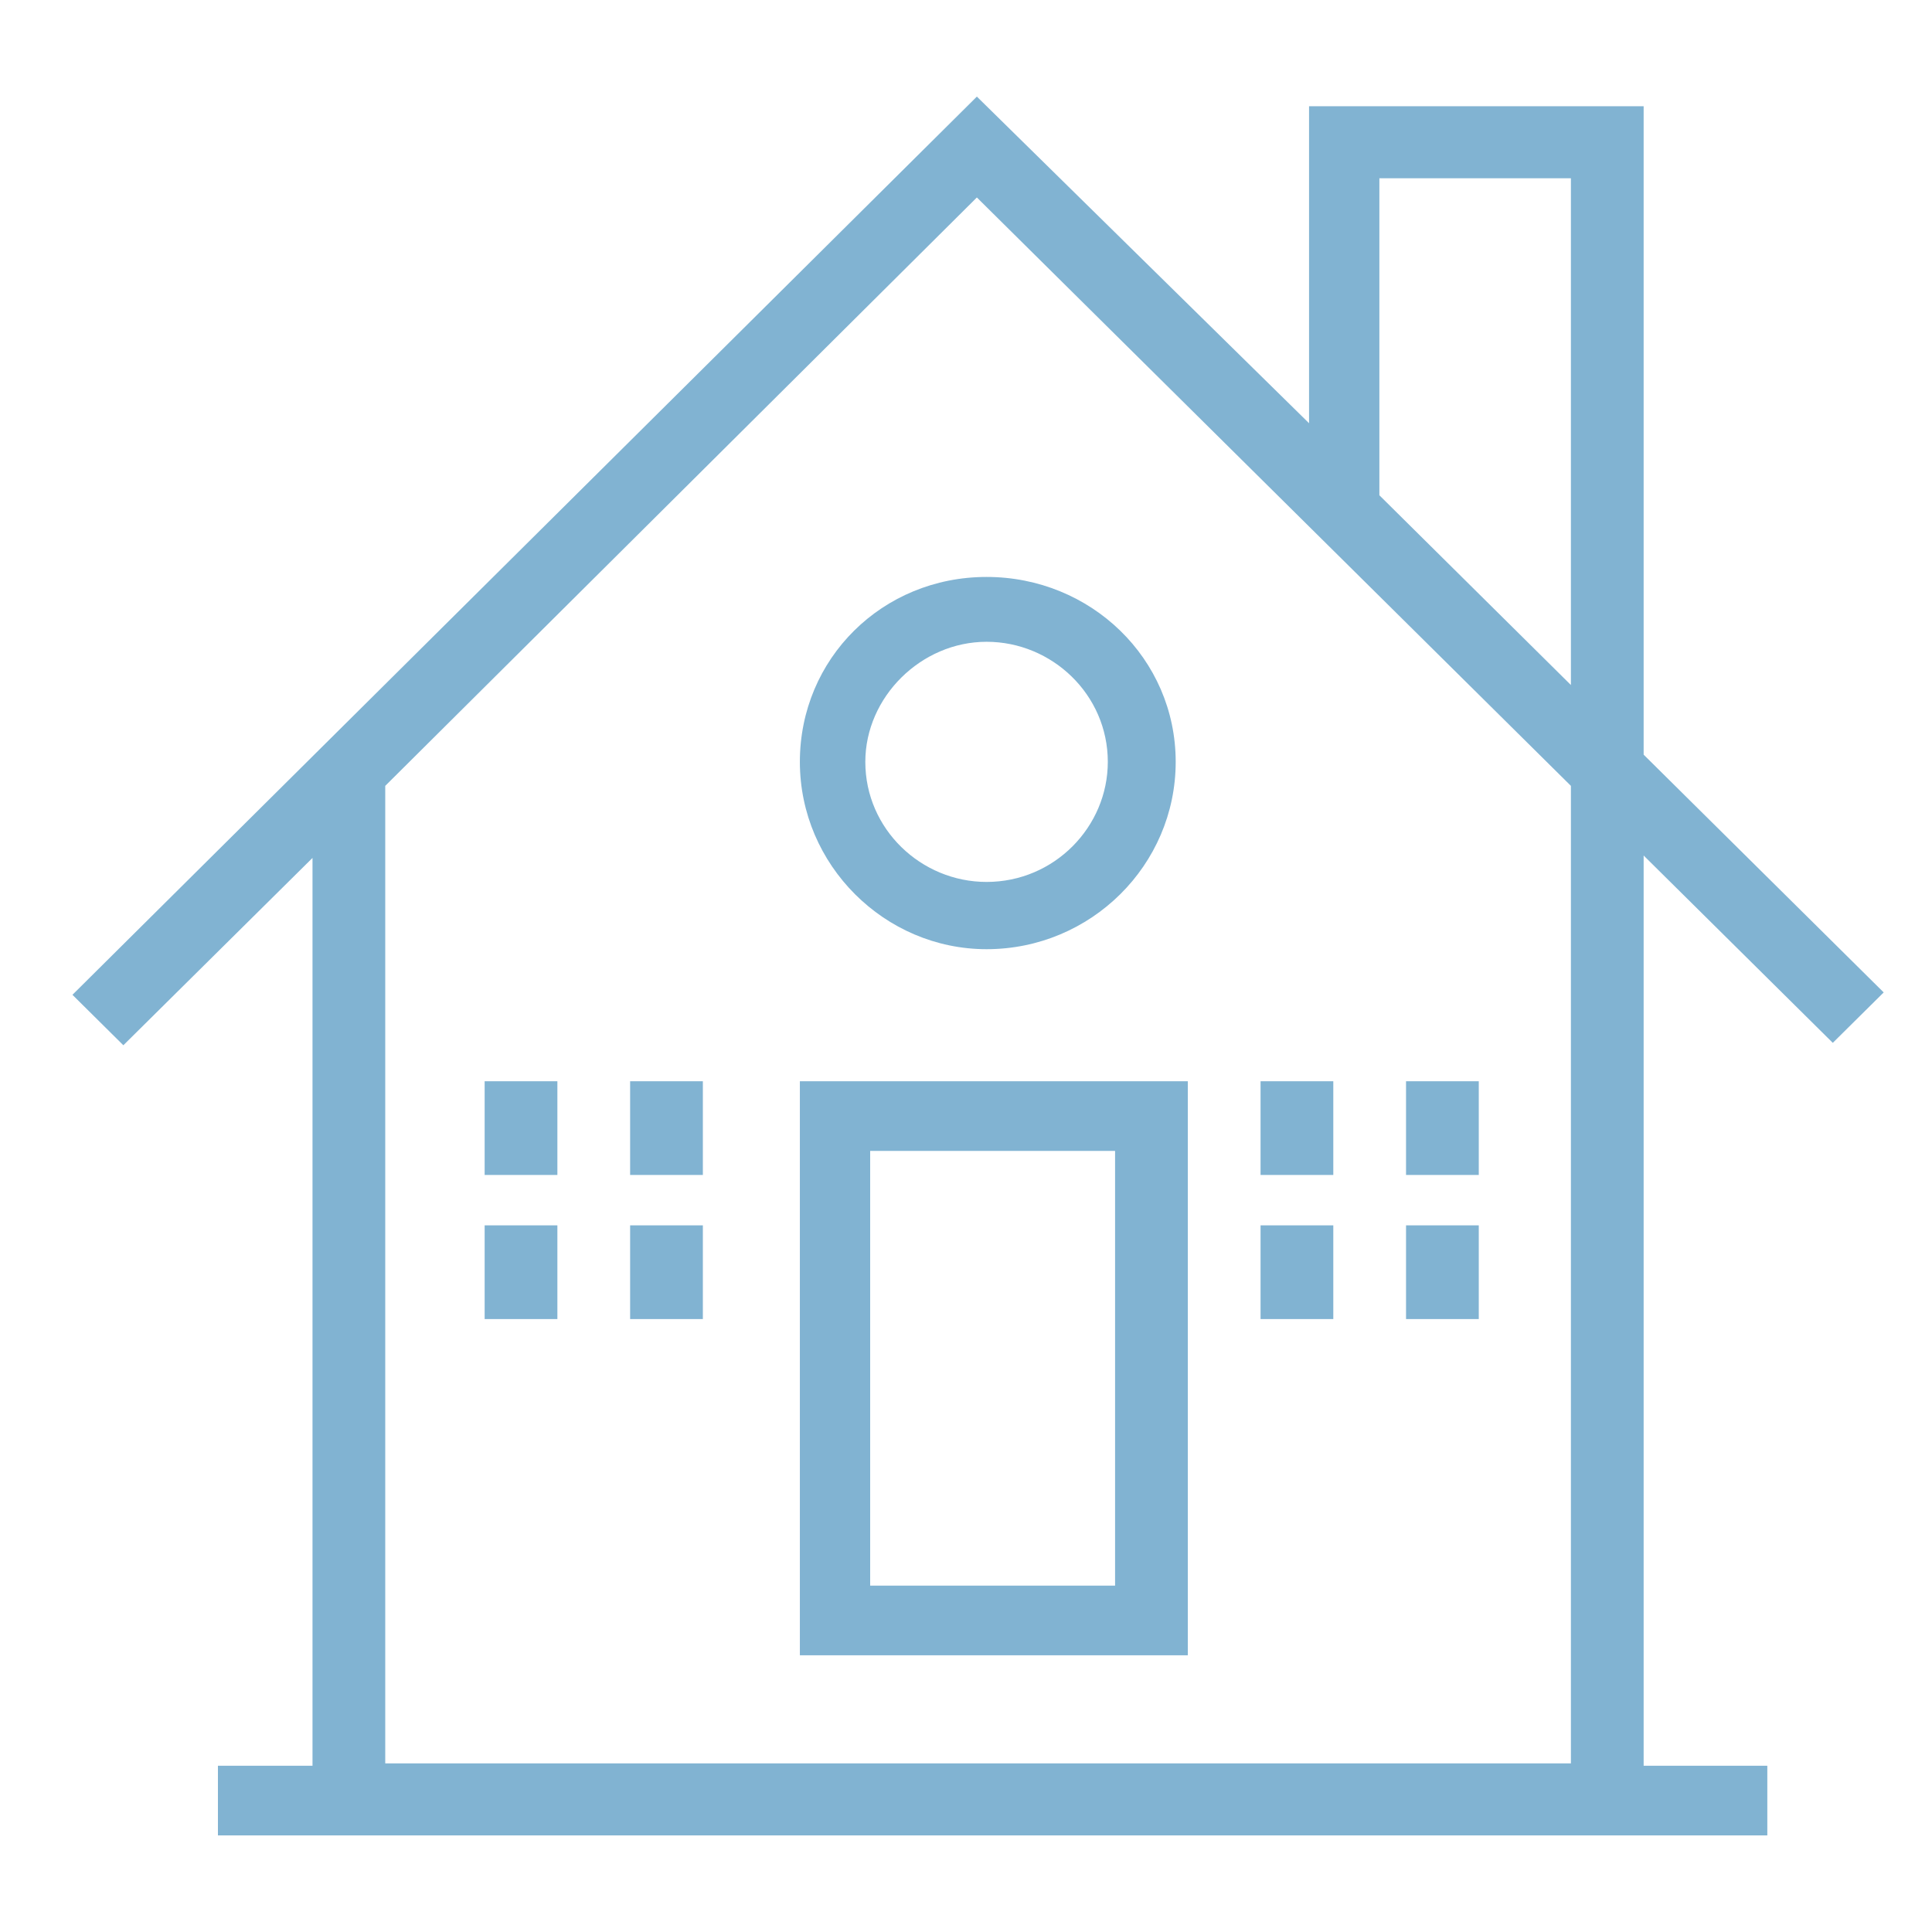
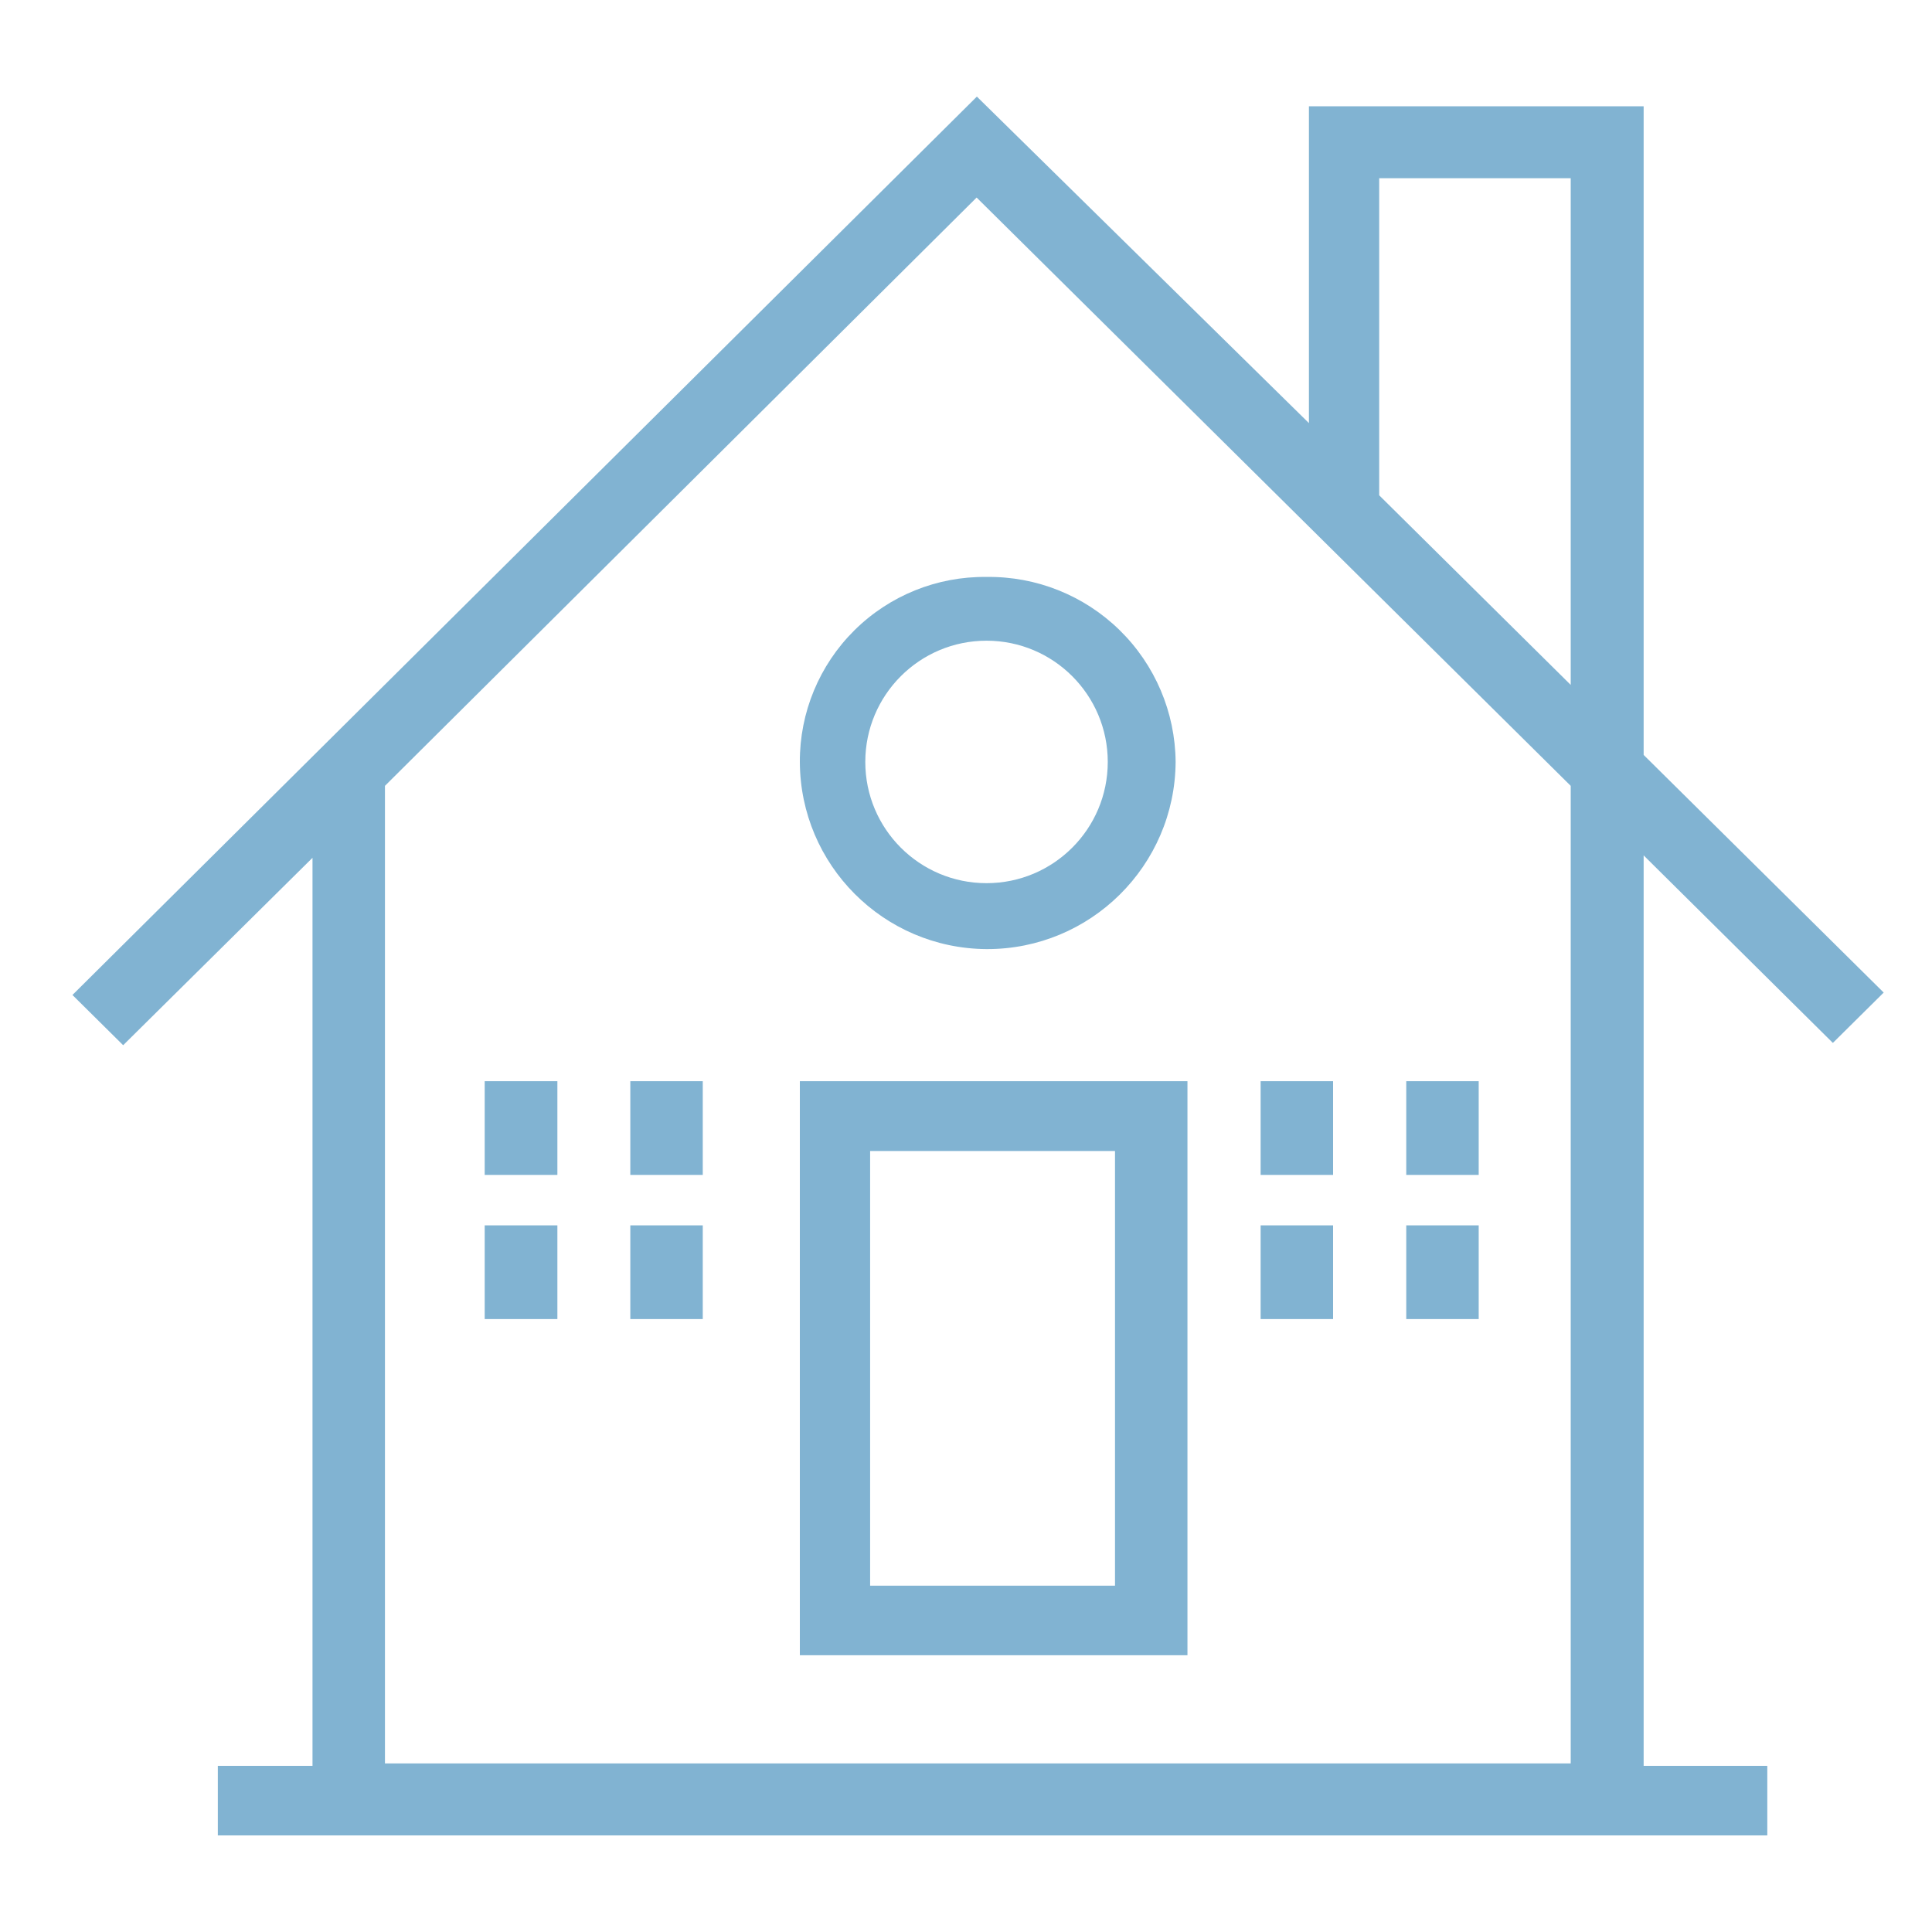
- <svg xmlns="http://www.w3.org/2000/svg" width="80" height="80" viewBox="0 0 80 80" fill="none">
-   <path fill-rule="evenodd" clip-rule="evenodd" d="M75.892 43.182L78 41.094L68.06 31.249V4.398H54.205V17.525L40.45 4L3 41.193L5.108 43.282L12.94 35.525V73.116H9.024V76H73.181V73.116H68.06V35.425L75.892 43.182ZM57.117 7.381H65.048V28.365L57.117 20.508V7.381ZM65.048 73.017H15.952V32.541L40.45 8.177L65.048 32.541V73.017ZM33.121 68.541H49.185V44.773H33.121V68.541ZM46.173 65.657H36.032V47.657H46.173V65.657ZM40.852 39.304C36.635 39.304 33.121 35.823 33.121 31.547C33.121 27.271 36.534 23.89 40.852 23.89C45.169 23.89 48.683 27.271 48.683 31.547C48.683 35.823 45.169 39.304 40.852 39.304ZM45.872 31.547C45.872 28.762 43.562 26.575 40.852 26.575C38.141 26.575 35.831 28.862 35.831 31.547C35.831 34.331 38.141 36.519 40.852 36.519C43.663 36.519 45.872 34.232 45.872 31.547ZM23.08 44.773H20.068V48.652H23.08V44.773ZM26.092 44.773H29.104V48.652H26.092V44.773ZM23.08 50.74H20.068V54.619H23.08V50.74ZM26.092 50.74H29.104V54.619H26.092V50.74ZM55.209 44.773H52.197V48.652H55.209V44.773ZM58.221 44.773H61.233V48.652H58.221V44.773ZM55.209 50.74H52.197V54.619H55.209V50.74ZM58.221 50.74H61.233V54.619H58.221V50.74Z" fill="#81B3D2" />
+ <svg xmlns="http://www.w3.org/2000/svg" width="80" height="80" fill="none">
+   <path fill-rule="evenodd" clip-rule="evenodd" d="M75.9 43.18 78 41.1l-9.94-9.84V4.4H54.2v13.12L40.45 4 3 41.2l2.1 2.08 7.84-7.76v37.6H9.02V76h64.16v-2.88h-5.12v-37.7l7.83 7.76ZM57.11 7.38h7.93v20.98l-7.93-7.85V7.38Zm7.93 65.64h-49.1V32.54l24.5-24.36 24.6 24.36v40.48Zm-31.93-4.48h16.06V44.77H33.12v23.77Zm13.05-2.88H36.03v-18h10.14v18ZM40.85 39.3a7.78 7.78 0 0 1-7.73-7.75 7.63 7.63 0 0 1 7.73-7.66 7.72 7.72 0 0 1 7.83 7.66 7.8 7.8 0 0 1-7.83 7.75Zm5.02-7.75a5.01 5.01 0 0 0-10.04 0 5.01 5.01 0 0 0 10.04 0ZM23.08 44.77h-3.01v3.88h3.01v-3.88Zm3.01 0h3.01v3.88h-3v-3.88Zm-3.01 5.97h-3.01v3.88h3.01v-3.88Zm3.01 0h3.01v3.88h-3v-3.88Zm29.12-5.97H52.2v3.88h3v-3.88Zm3.01 0h3.01v3.88h-3v-3.88Zm-3.01 5.97H52.2v3.88h3v-3.88Zm3.01 0h3.01v3.88h-3v-3.88Z" fill="#81B3D2" />
</svg>
